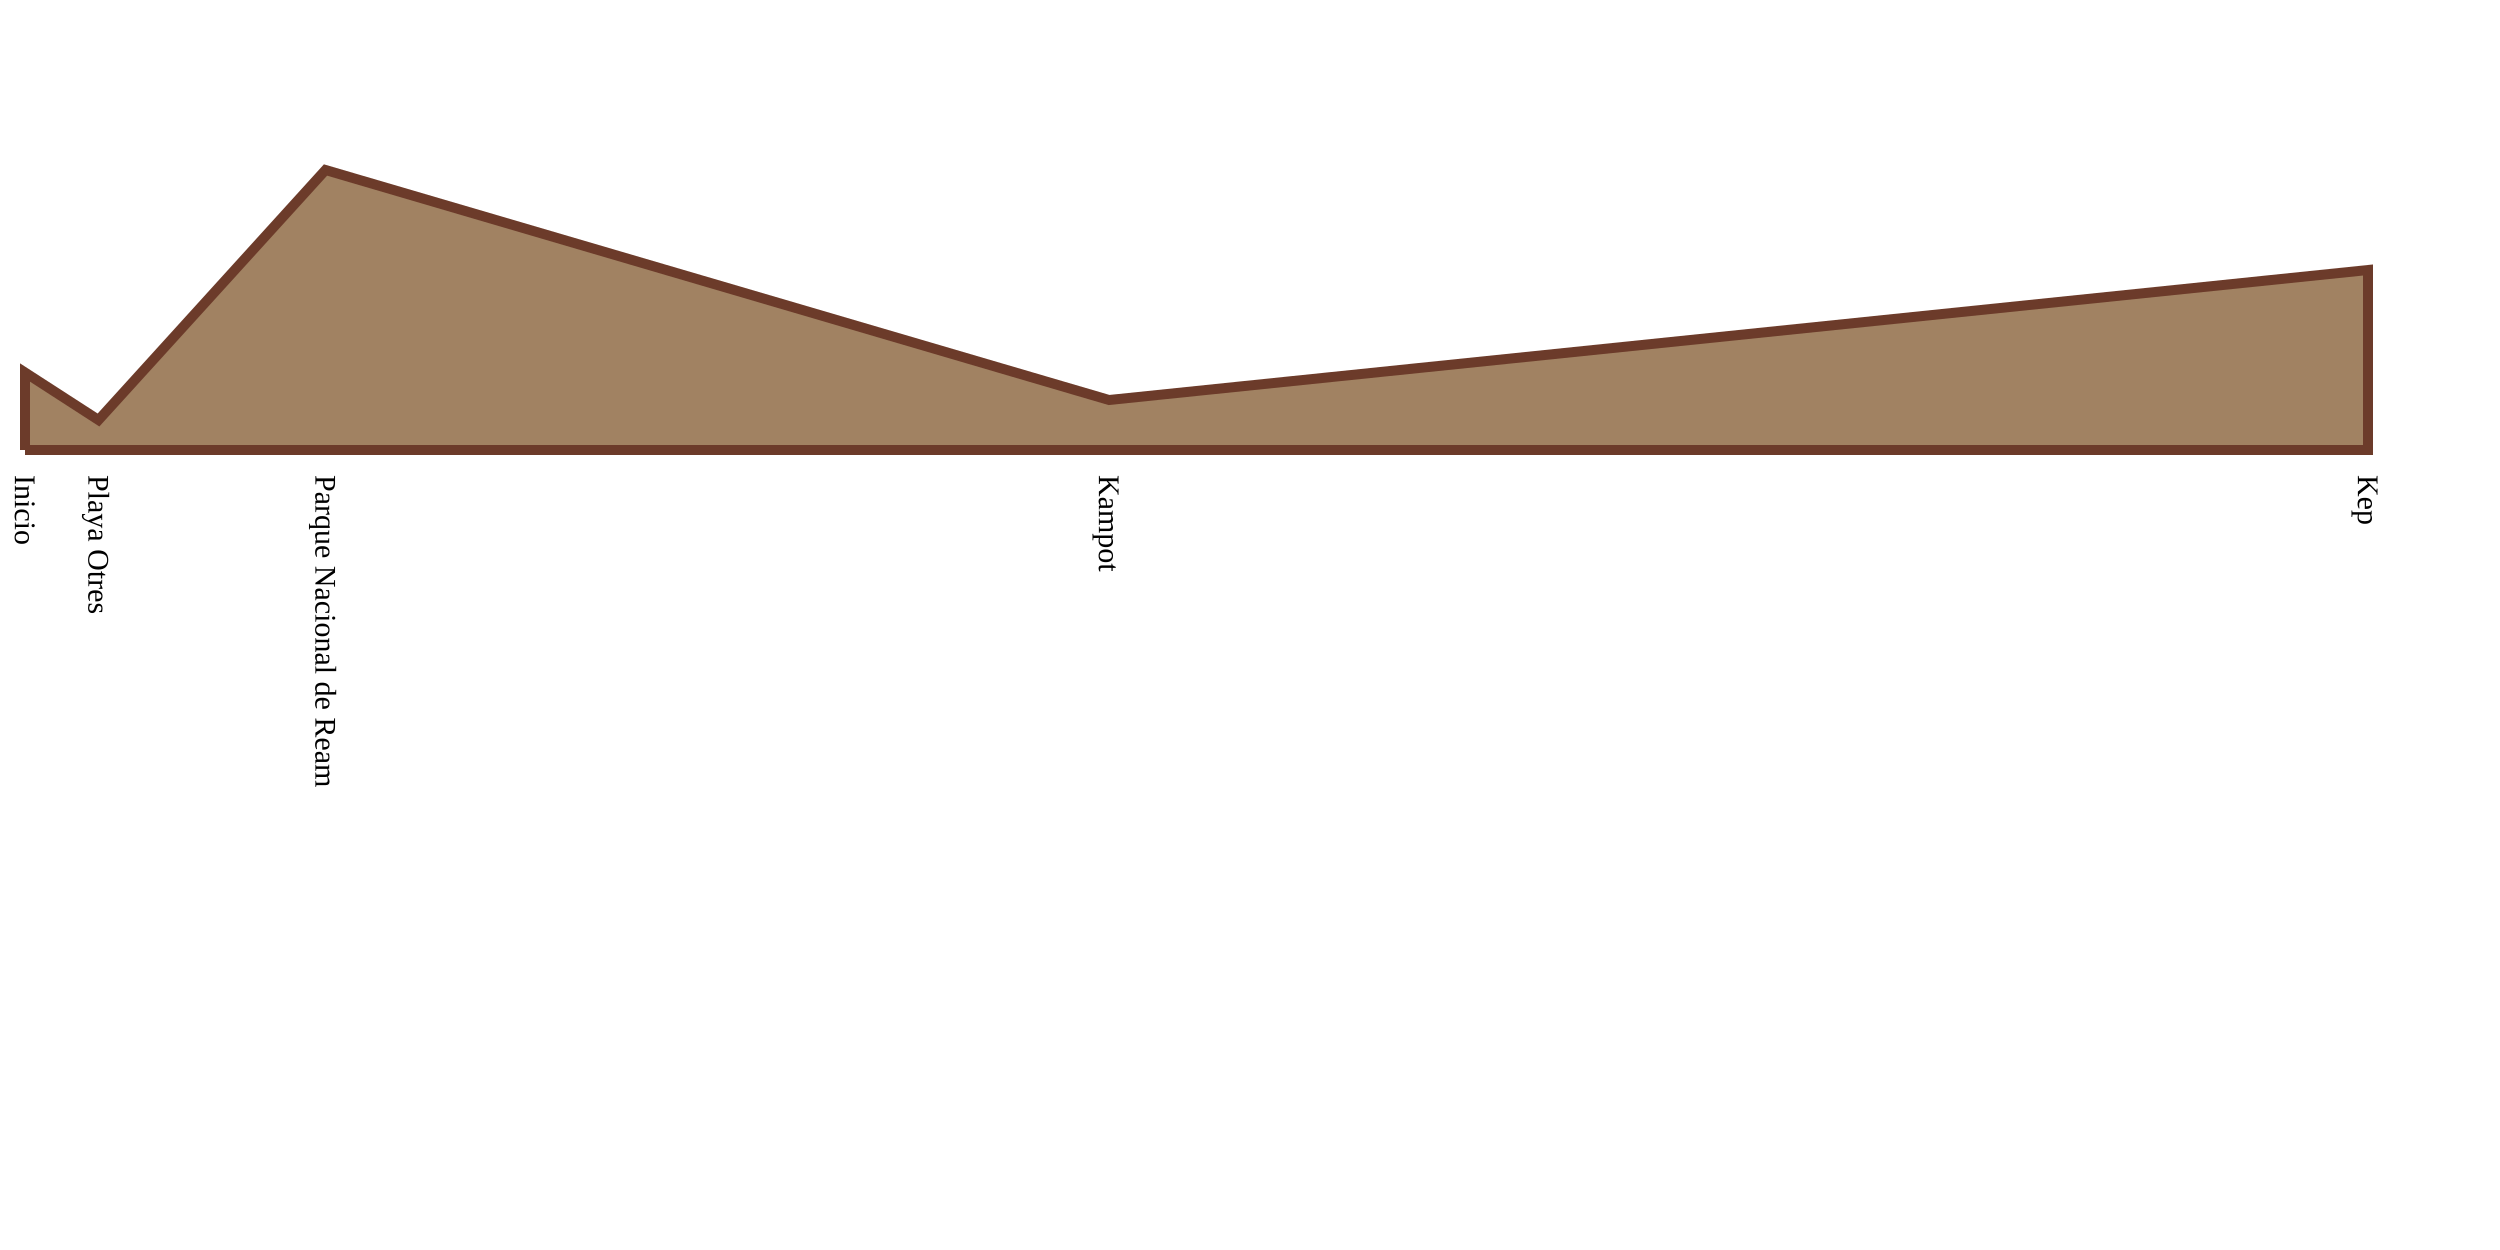
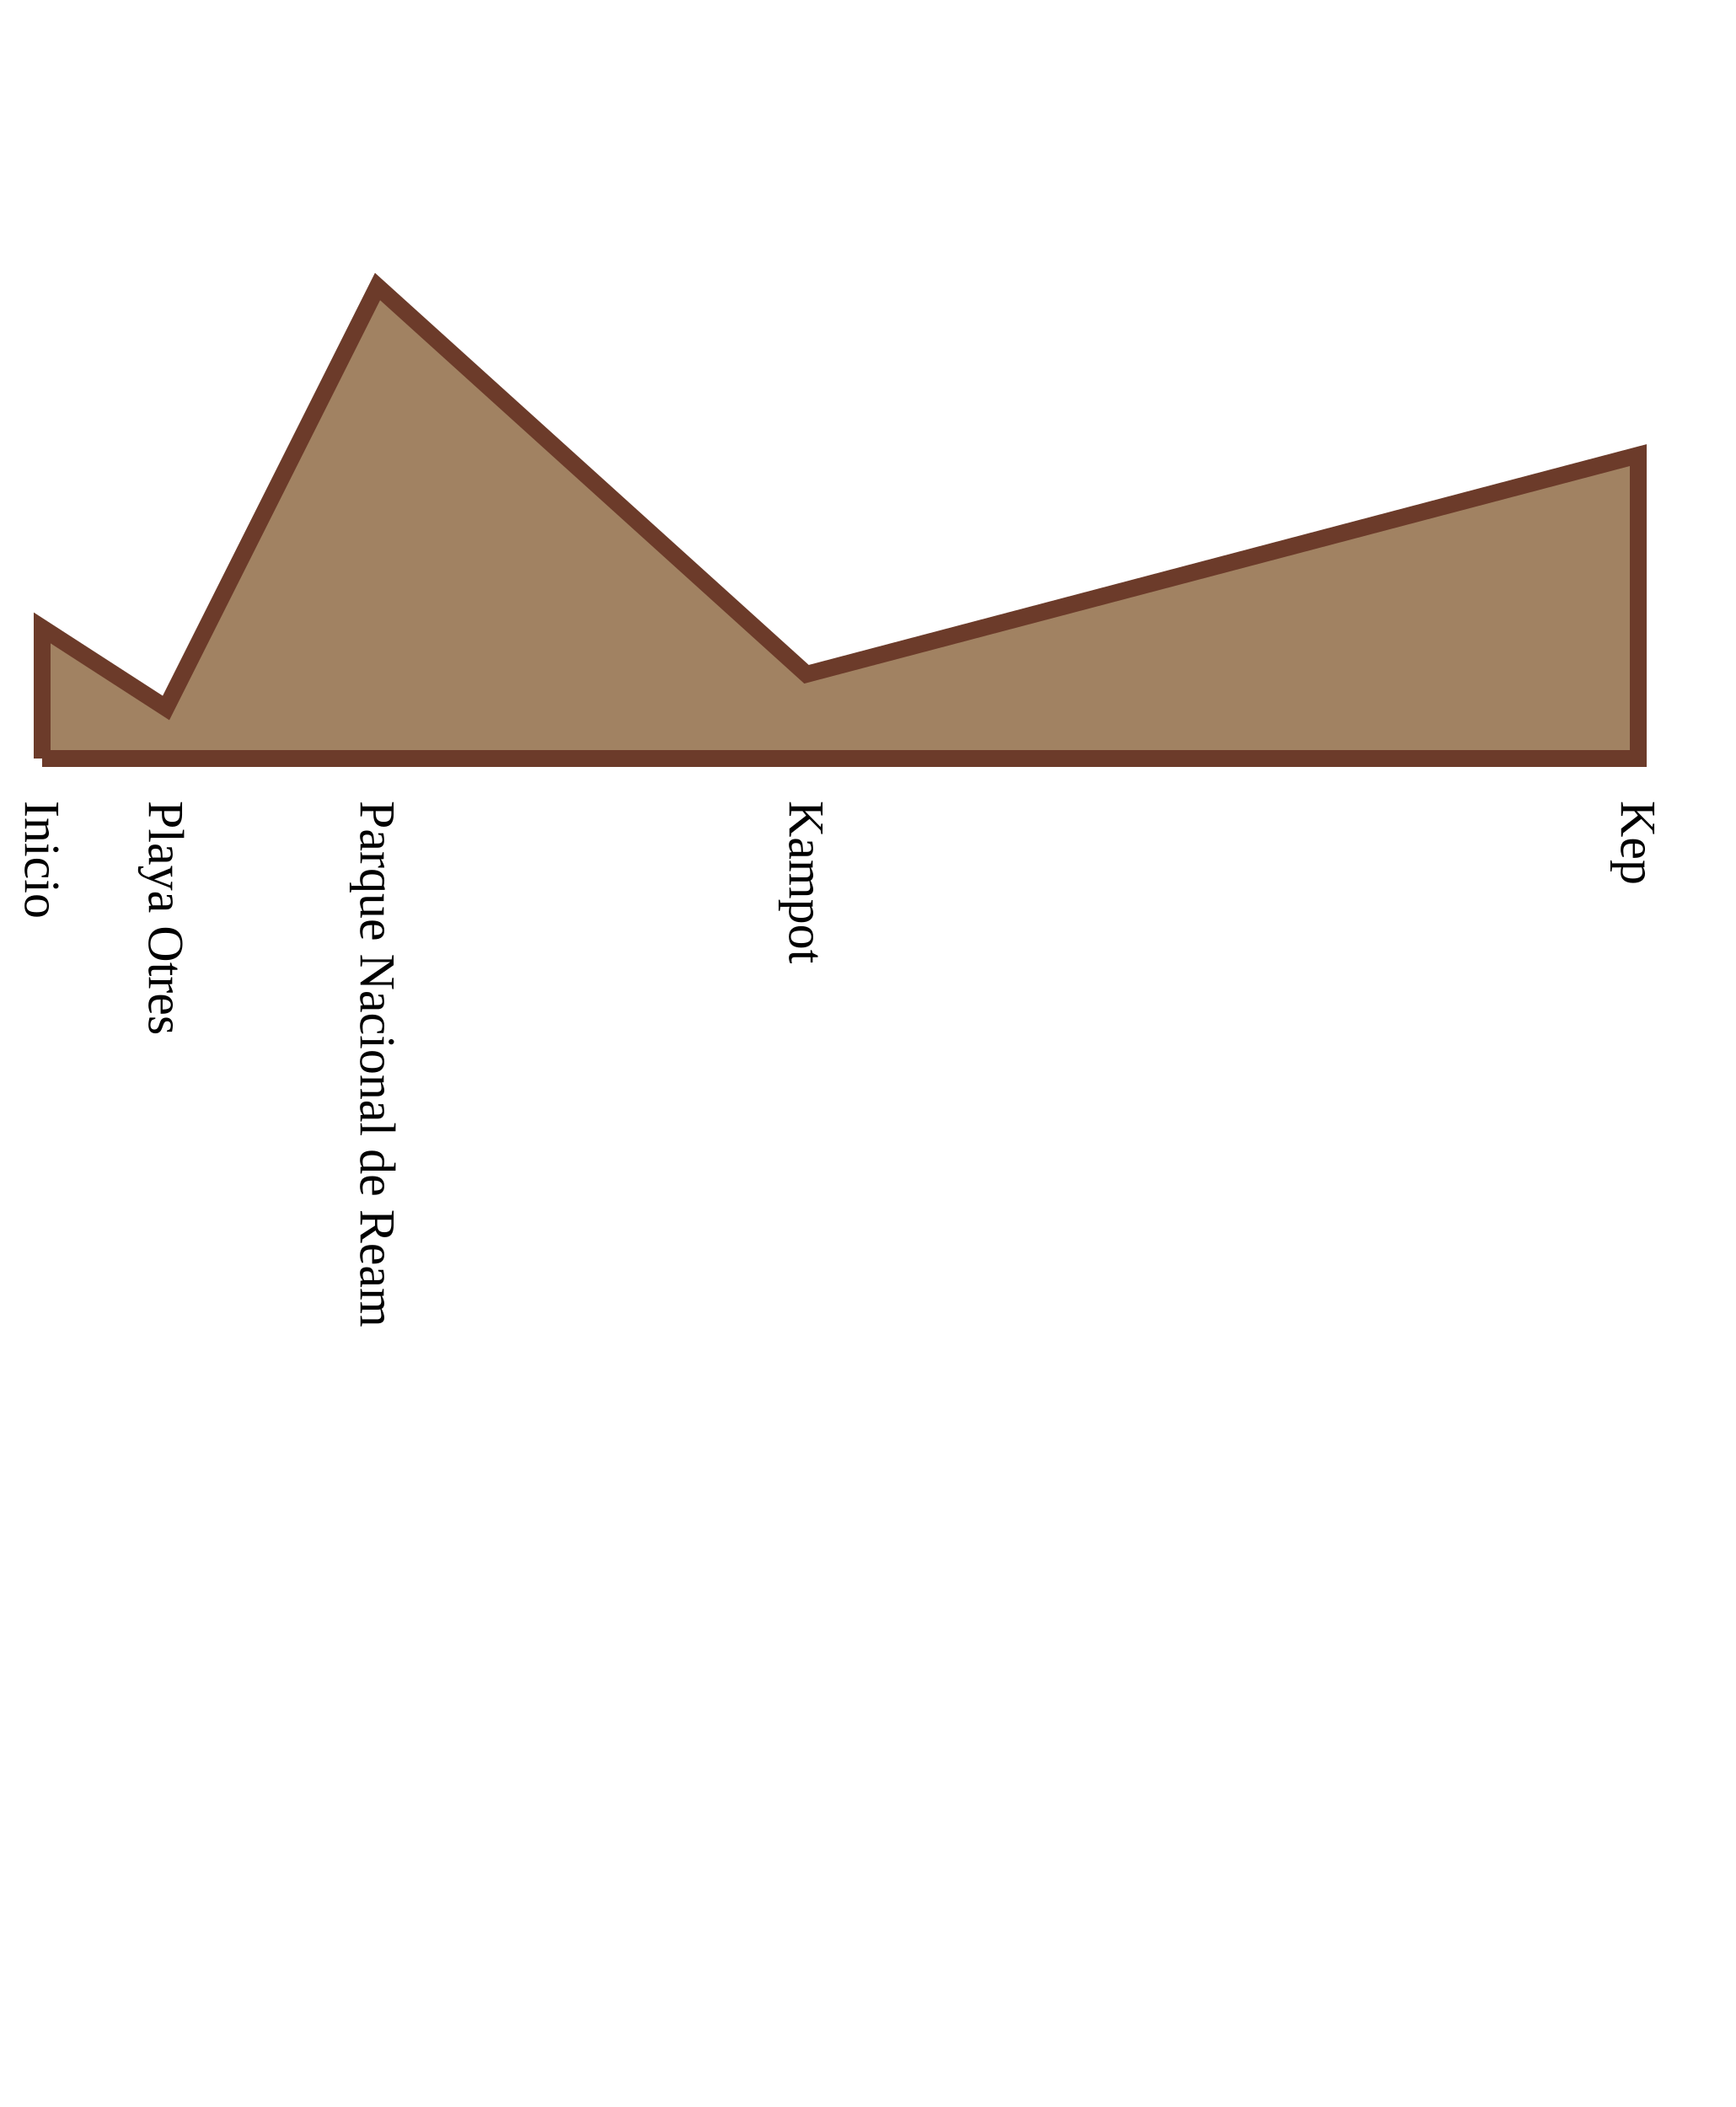
- <svg xmlns="http://www.w3.org/2000/svg" version="2.0" height="500" width="1000">
-   <polyline points=" 10,180 10,149.0 39.4,168.0 130.2,68.0 443.6,160.0 947.2,108.0 947.2,180 10,180 " style="fill:#A18262;stroke:#6C3B2A;stroke-width:4" />
+ <svg xmlns="http://www.w3.org/2000/svg" version="2.0" height="500" width="412">
+   <polyline points=" 10,180 10,149.0 39.4,168.0 89.6,68.0 191.4,160.0 388.8,108.0 388.8,180 10,180 " style="fill:#A18262;stroke:#6C3B2A;stroke-width:4" />
  <text x="10" y="190" style="writing-mode: tb; glyph-orientation-vertical: 0;">
Inicio
</text>
  <text x="39.4" y="190" style="writing-mode: tb; glyph-orientation-vertical: 0;">
Playa Otres
</text>
-   <text x="130.2" y="190" style="writing-mode: tb; glyph-orientation-vertical: 0;">
+   <text x="89.6" y="190" style="writing-mode: tb; glyph-orientation-vertical: 0;">
Parque Nacional de Ream
</text>
-   <text x="443.6" y="190" style="writing-mode: tb; glyph-orientation-vertical: 0;">
+   <text x="191.4" y="190" style="writing-mode: tb; glyph-orientation-vertical: 0;">
Kampot
</text>
-   <text x="947.2" y="190" style="writing-mode: tb; glyph-orientation-vertical: 0;">
+   <text x="388.8" y="190" style="writing-mode: tb; glyph-orientation-vertical: 0;">
Kep
</text>
</svg>
